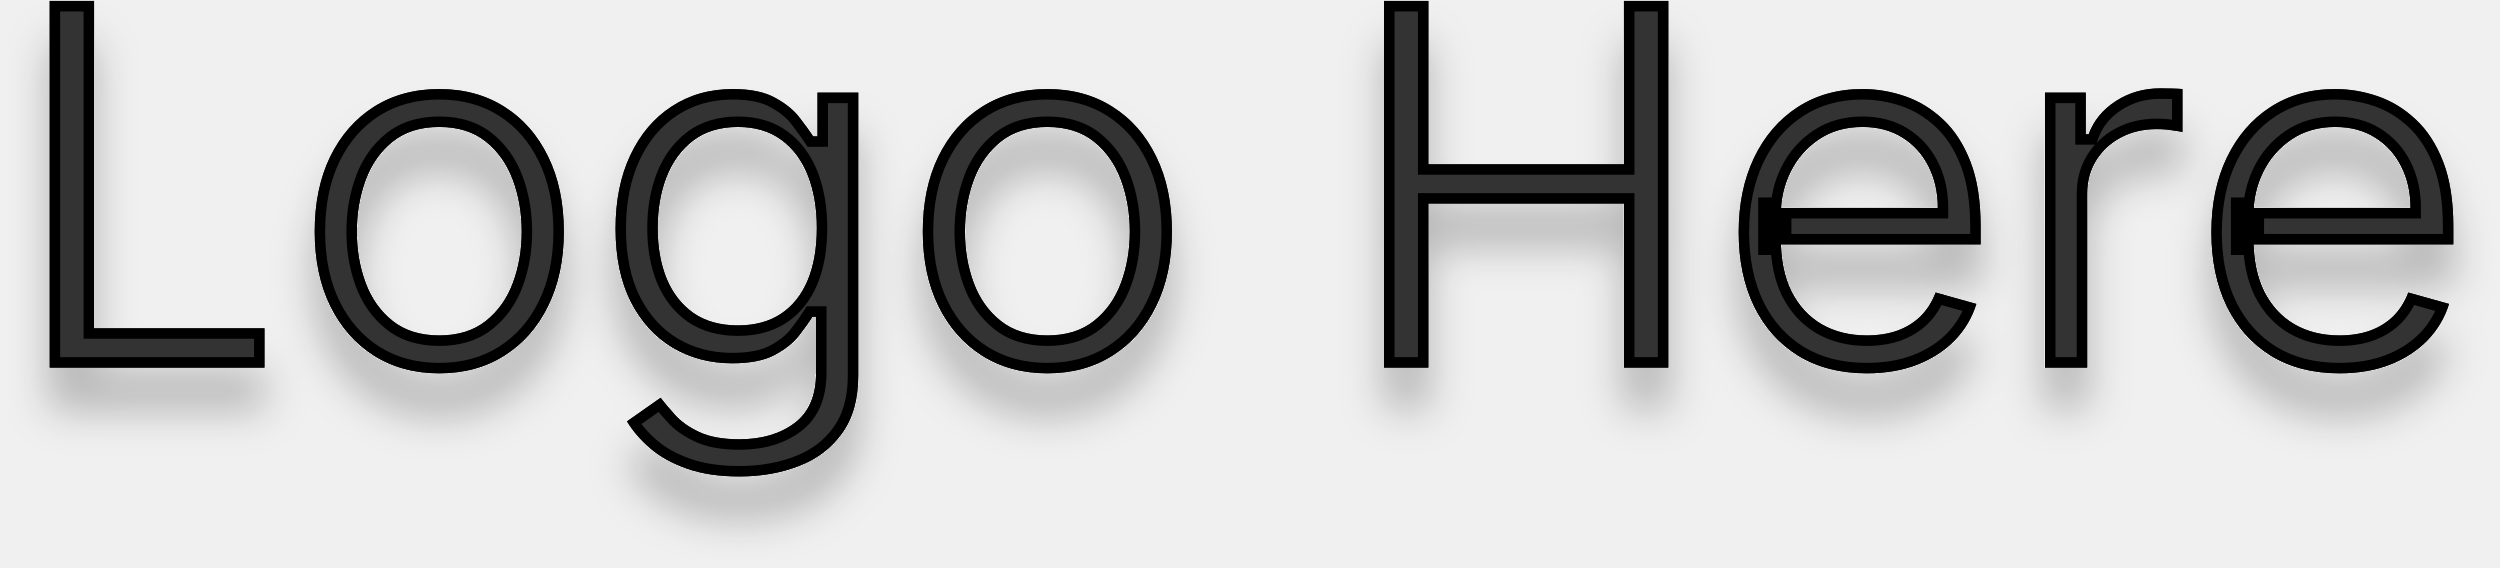
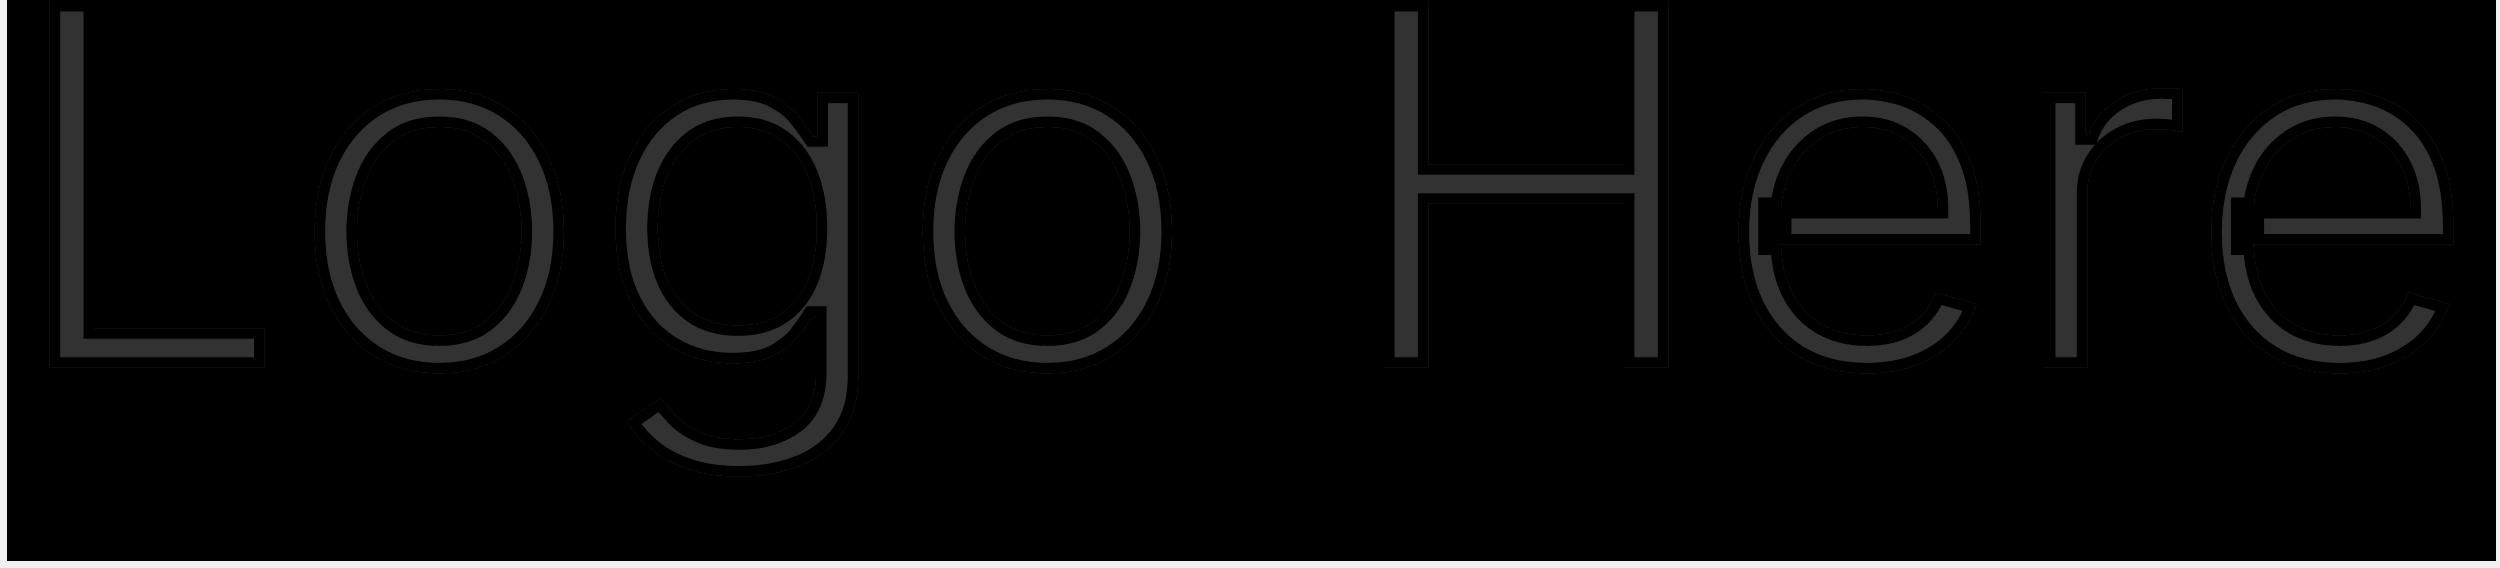
<svg xmlns="http://www.w3.org/2000/svg" width="238" height="54" viewBox="0 0 238 54" fill="none">
  <g filter="url(#filter0_d_2_6)">
    <mask id="path-1-inside-1_2_6" fill="white">
      <path d="M4.727 35V0.091H8.955V31.25H25.182V35H4.727ZM41.818 35.545C39.455 35.545 37.381 34.983 35.597 33.858C33.824 32.733 32.438 31.159 31.438 29.136C30.449 27.114 29.954 24.75 29.954 22.046C29.954 19.318 30.449 16.938 31.438 14.903C32.438 12.869 33.824 11.29 35.597 10.165C37.381 9.04 39.455 8.477 41.818 8.477C44.182 8.477 46.25 9.04 48.023 10.165C49.807 11.29 51.193 12.869 52.182 14.903C53.182 16.938 53.682 19.318 53.682 22.046C53.682 24.75 53.182 27.114 52.182 29.136C51.193 31.159 49.807 32.733 48.023 33.858C46.25 34.983 44.182 35.545 41.818 35.545ZM41.818 31.932C43.614 31.932 45.091 31.472 46.25 30.551C47.409 29.631 48.267 28.421 48.824 26.921C49.381 25.421 49.659 23.796 49.659 22.046C49.659 20.296 49.381 18.665 48.824 17.153C48.267 15.642 47.409 14.421 46.25 13.489C45.091 12.557 43.614 12.091 41.818 12.091C40.023 12.091 38.545 12.557 37.386 13.489C36.227 14.421 35.369 15.642 34.812 17.153C34.256 18.665 33.977 20.296 33.977 22.046C33.977 23.796 34.256 25.421 34.812 26.921C35.369 28.421 36.227 29.631 37.386 30.551C38.545 31.472 40.023 31.932 41.818 31.932ZM70.391 45.364C68.447 45.364 66.777 45.114 65.379 44.614C63.981 44.125 62.817 43.477 61.885 42.67C60.965 41.875 60.231 41.023 59.686 40.114L62.891 37.864C63.254 38.341 63.715 38.886 64.271 39.5C64.828 40.125 65.59 40.665 66.555 41.119C67.533 41.585 68.811 41.818 70.391 41.818C72.504 41.818 74.249 41.307 75.624 40.284C76.999 39.261 77.686 37.659 77.686 35.477V30.159H77.345C77.05 30.636 76.629 31.227 76.084 31.932C75.55 32.625 74.777 33.244 73.766 33.79C72.766 34.324 71.413 34.591 69.709 34.591C67.595 34.591 65.697 34.091 64.016 33.091C62.345 32.091 61.021 30.636 60.044 28.727C59.078 26.818 58.595 24.5 58.595 21.773C58.595 19.091 59.067 16.756 60.01 14.767C60.953 12.767 62.266 11.222 63.947 10.131C65.629 9.028 67.572 8.477 69.777 8.477C71.481 8.477 72.834 8.761 73.834 9.33C74.845 9.886 75.618 10.523 76.152 11.239C76.697 11.943 77.118 12.523 77.413 12.977H77.822V8.818H81.709V35.75C81.709 38 81.197 39.83 80.175 41.239C79.163 42.659 77.8 43.699 76.084 44.358C74.379 45.028 72.481 45.364 70.391 45.364ZM70.254 30.977C71.868 30.977 73.231 30.608 74.345 29.869C75.459 29.131 76.305 28.068 76.885 26.682C77.465 25.296 77.754 23.636 77.754 21.704C77.754 19.818 77.47 18.153 76.902 16.71C76.334 15.267 75.493 14.136 74.379 13.318C73.266 12.5 71.891 12.091 70.254 12.091C68.55 12.091 67.129 12.523 65.993 13.386C64.868 14.25 64.021 15.409 63.453 16.864C62.896 18.318 62.618 19.932 62.618 21.704C62.618 23.523 62.902 25.131 63.47 26.528C64.05 27.915 64.902 29.006 66.027 29.801C67.163 30.585 68.572 30.977 70.254 30.977ZM99.709 35.545C97.345 35.545 95.271 34.983 93.487 33.858C91.715 32.733 90.328 31.159 89.328 29.136C88.34 27.114 87.845 24.75 87.845 22.046C87.845 19.318 88.34 16.938 89.328 14.903C90.328 12.869 91.715 11.29 93.487 10.165C95.271 9.04 97.345 8.477 99.709 8.477C102.072 8.477 104.141 9.04 105.913 10.165C107.697 11.29 109.084 12.869 110.072 14.903C111.072 16.938 111.572 19.318 111.572 22.046C111.572 24.75 111.072 27.114 110.072 29.136C109.084 31.159 107.697 32.733 105.913 33.858C104.141 34.983 102.072 35.545 99.709 35.545ZM99.709 31.932C101.504 31.932 102.982 31.472 104.141 30.551C105.3 29.631 106.158 28.421 106.714 26.921C107.271 25.421 107.55 23.796 107.55 22.046C107.55 20.296 107.271 18.665 106.714 17.153C106.158 15.642 105.3 14.421 104.141 13.489C102.982 12.557 101.504 12.091 99.709 12.091C97.913 12.091 96.436 12.557 95.277 13.489C94.118 14.421 93.26 15.642 92.703 17.153C92.146 18.665 91.868 20.296 91.868 22.046C91.868 23.796 92.146 25.421 92.703 26.921C93.26 28.421 94.118 29.631 95.277 30.551C96.436 31.472 97.913 31.932 99.709 31.932ZM131.759 35V0.091H135.986V15.636H154.599V0.091H158.827V35H154.599V19.386H135.986V35H131.759ZM177.722 35.545C175.199 35.545 173.023 34.989 171.193 33.875C169.375 32.75 167.972 31.182 166.983 29.171C166.006 27.148 165.517 24.796 165.517 22.114C165.517 19.432 166.006 17.068 166.983 15.023C167.972 12.966 169.347 11.364 171.108 10.216C172.881 9.057 174.949 8.477 177.312 8.477C178.676 8.477 180.023 8.705 181.352 9.159C182.682 9.614 183.892 10.352 184.983 11.375C186.074 12.386 186.943 13.727 187.591 15.398C188.239 17.068 188.562 19.125 188.562 21.568V23.273H168.381V19.796H184.472C184.472 18.318 184.176 17 183.585 15.841C183.006 14.682 182.176 13.767 181.097 13.097C180.028 12.426 178.767 12.091 177.312 12.091C175.71 12.091 174.324 12.489 173.153 13.284C171.994 14.068 171.102 15.091 170.477 16.352C169.852 17.614 169.54 18.966 169.54 20.409V22.727C169.54 24.704 169.881 26.381 170.562 27.756C171.256 29.119 172.216 30.159 173.443 30.875C174.67 31.579 176.097 31.932 177.722 31.932C178.778 31.932 179.733 31.784 180.585 31.489C181.449 31.182 182.193 30.727 182.818 30.125C183.443 29.511 183.926 28.75 184.267 27.841L188.153 28.932C187.744 30.25 187.057 31.409 186.091 32.409C185.125 33.398 183.932 34.17 182.511 34.727C181.091 35.273 179.494 35.545 177.722 35.545ZM194.682 35V8.818H198.568V12.773H198.841C199.318 11.477 200.182 10.426 201.432 9.619C202.682 8.812 204.091 8.409 205.659 8.409C205.955 8.409 206.324 8.415 206.767 8.426C207.21 8.438 207.545 8.455 207.773 8.477V12.568C207.636 12.534 207.324 12.483 206.835 12.415C206.358 12.335 205.852 12.296 205.318 12.296C204.045 12.296 202.909 12.562 201.909 13.097C200.92 13.619 200.136 14.347 199.557 15.278C198.989 16.199 198.705 17.25 198.705 18.432V35H194.682ZM222.722 35.545C220.199 35.545 218.023 34.989 216.193 33.875C214.375 32.75 212.972 31.182 211.983 29.171C211.006 27.148 210.517 24.796 210.517 22.114C210.517 19.432 211.006 17.068 211.983 15.023C212.972 12.966 214.347 11.364 216.108 10.216C217.881 9.057 219.949 8.477 222.312 8.477C223.676 8.477 225.023 8.705 226.352 9.159C227.682 9.614 228.892 10.352 229.983 11.375C231.074 12.386 231.943 13.727 232.591 15.398C233.239 17.068 233.562 19.125 233.562 21.568V23.273H213.381V19.796H229.472C229.472 18.318 229.176 17 228.585 15.841C228.006 14.682 227.176 13.767 226.097 13.097C225.028 12.426 223.767 12.091 222.312 12.091C220.71 12.091 219.324 12.489 218.153 13.284C216.994 14.068 216.102 15.091 215.477 16.352C214.852 17.614 214.54 18.966 214.54 20.409V22.727C214.54 24.704 214.881 26.381 215.562 27.756C216.256 29.119 217.216 30.159 218.443 30.875C219.67 31.579 221.097 31.932 222.722 31.932C223.778 31.932 224.733 31.784 225.585 31.489C226.449 31.182 227.193 30.727 227.818 30.125C228.443 29.511 228.926 28.75 229.267 27.841L233.153 28.932C232.744 30.25 232.057 31.409 231.091 32.409C230.125 33.398 228.932 34.17 227.511 34.727C226.091 35.273 224.494 35.545 222.722 35.545Z" />
    </mask>
    <path d="M4.727 35V0.091H8.955V31.25H25.182V35H4.727ZM41.818 35.545C39.455 35.545 37.381 34.983 35.597 33.858C33.824 32.733 32.438 31.159 31.438 29.136C30.449 27.114 29.954 24.75 29.954 22.046C29.954 19.318 30.449 16.938 31.438 14.903C32.438 12.869 33.824 11.29 35.597 10.165C37.381 9.04 39.455 8.477 41.818 8.477C44.182 8.477 46.25 9.04 48.023 10.165C49.807 11.29 51.193 12.869 52.182 14.903C53.182 16.938 53.682 19.318 53.682 22.046C53.682 24.75 53.182 27.114 52.182 29.136C51.193 31.159 49.807 32.733 48.023 33.858C46.25 34.983 44.182 35.545 41.818 35.545ZM41.818 31.932C43.614 31.932 45.091 31.472 46.25 30.551C47.409 29.631 48.267 28.421 48.824 26.921C49.381 25.421 49.659 23.796 49.659 22.046C49.659 20.296 49.381 18.665 48.824 17.153C48.267 15.642 47.409 14.421 46.25 13.489C45.091 12.557 43.614 12.091 41.818 12.091C40.023 12.091 38.545 12.557 37.386 13.489C36.227 14.421 35.369 15.642 34.812 17.153C34.256 18.665 33.977 20.296 33.977 22.046C33.977 23.796 34.256 25.421 34.812 26.921C35.369 28.421 36.227 29.631 37.386 30.551C38.545 31.472 40.023 31.932 41.818 31.932ZM70.391 45.364C68.447 45.364 66.777 45.114 65.379 44.614C63.981 44.125 62.817 43.477 61.885 42.67C60.965 41.875 60.231 41.023 59.686 40.114L62.891 37.864C63.254 38.341 63.715 38.886 64.271 39.5C64.828 40.125 65.59 40.665 66.555 41.119C67.533 41.585 68.811 41.818 70.391 41.818C72.504 41.818 74.249 41.307 75.624 40.284C76.999 39.261 77.686 37.659 77.686 35.477V30.159H77.345C77.05 30.636 76.629 31.227 76.084 31.932C75.55 32.625 74.777 33.244 73.766 33.79C72.766 34.324 71.413 34.591 69.709 34.591C67.595 34.591 65.697 34.091 64.016 33.091C62.345 32.091 61.021 30.636 60.044 28.727C59.078 26.818 58.595 24.5 58.595 21.773C58.595 19.091 59.067 16.756 60.01 14.767C60.953 12.767 62.266 11.222 63.947 10.131C65.629 9.028 67.572 8.477 69.777 8.477C71.481 8.477 72.834 8.761 73.834 9.33C74.845 9.886 75.618 10.523 76.152 11.239C76.697 11.943 77.118 12.523 77.413 12.977H77.822V8.818H81.709V35.75C81.709 38 81.197 39.83 80.175 41.239C79.163 42.659 77.8 43.699 76.084 44.358C74.379 45.028 72.481 45.364 70.391 45.364ZM70.254 30.977C71.868 30.977 73.231 30.608 74.345 29.869C75.459 29.131 76.305 28.068 76.885 26.682C77.465 25.296 77.754 23.636 77.754 21.704C77.754 19.818 77.47 18.153 76.902 16.71C76.334 15.267 75.493 14.136 74.379 13.318C73.266 12.5 71.891 12.091 70.254 12.091C68.55 12.091 67.129 12.523 65.993 13.386C64.868 14.25 64.021 15.409 63.453 16.864C62.896 18.318 62.618 19.932 62.618 21.704C62.618 23.523 62.902 25.131 63.47 26.528C64.05 27.915 64.902 29.006 66.027 29.801C67.163 30.585 68.572 30.977 70.254 30.977ZM99.709 35.545C97.345 35.545 95.271 34.983 93.487 33.858C91.715 32.733 90.328 31.159 89.328 29.136C88.34 27.114 87.845 24.75 87.845 22.046C87.845 19.318 88.34 16.938 89.328 14.903C90.328 12.869 91.715 11.29 93.487 10.165C95.271 9.04 97.345 8.477 99.709 8.477C102.072 8.477 104.141 9.04 105.913 10.165C107.697 11.29 109.084 12.869 110.072 14.903C111.072 16.938 111.572 19.318 111.572 22.046C111.572 24.75 111.072 27.114 110.072 29.136C109.084 31.159 107.697 32.733 105.913 33.858C104.141 34.983 102.072 35.545 99.709 35.545ZM99.709 31.932C101.504 31.932 102.982 31.472 104.141 30.551C105.3 29.631 106.158 28.421 106.714 26.921C107.271 25.421 107.55 23.796 107.55 22.046C107.55 20.296 107.271 18.665 106.714 17.153C106.158 15.642 105.3 14.421 104.141 13.489C102.982 12.557 101.504 12.091 99.709 12.091C97.913 12.091 96.436 12.557 95.277 13.489C94.118 14.421 93.26 15.642 92.703 17.153C92.146 18.665 91.868 20.296 91.868 22.046C91.868 23.796 92.146 25.421 92.703 26.921C93.26 28.421 94.118 29.631 95.277 30.551C96.436 31.472 97.913 31.932 99.709 31.932ZM131.759 35V0.091H135.986V15.636H154.599V0.091H158.827V35H154.599V19.386H135.986V35H131.759ZM177.722 35.545C175.199 35.545 173.023 34.989 171.193 33.875C169.375 32.75 167.972 31.182 166.983 29.171C166.006 27.148 165.517 24.796 165.517 22.114C165.517 19.432 166.006 17.068 166.983 15.023C167.972 12.966 169.347 11.364 171.108 10.216C172.881 9.057 174.949 8.477 177.312 8.477C178.676 8.477 180.023 8.705 181.352 9.159C182.682 9.614 183.892 10.352 184.983 11.375C186.074 12.386 186.943 13.727 187.591 15.398C188.239 17.068 188.562 19.125 188.562 21.568V23.273H168.381V19.796H184.472C184.472 18.318 184.176 17 183.585 15.841C183.006 14.682 182.176 13.767 181.097 13.097C180.028 12.426 178.767 12.091 177.312 12.091C175.71 12.091 174.324 12.489 173.153 13.284C171.994 14.068 171.102 15.091 170.477 16.352C169.852 17.614 169.54 18.966 169.54 20.409V22.727C169.54 24.704 169.881 26.381 170.562 27.756C171.256 29.119 172.216 30.159 173.443 30.875C174.67 31.579 176.097 31.932 177.722 31.932C178.778 31.932 179.733 31.784 180.585 31.489C181.449 31.182 182.193 30.727 182.818 30.125C183.443 29.511 183.926 28.75 184.267 27.841L188.153 28.932C187.744 30.25 187.057 31.409 186.091 32.409C185.125 33.398 183.932 34.17 182.511 34.727C181.091 35.273 179.494 35.545 177.722 35.545ZM194.682 35V8.818H198.568V12.773H198.841C199.318 11.477 200.182 10.426 201.432 9.619C202.682 8.812 204.091 8.409 205.659 8.409C205.955 8.409 206.324 8.415 206.767 8.426C207.21 8.438 207.545 8.455 207.773 8.477V12.568C207.636 12.534 207.324 12.483 206.835 12.415C206.358 12.335 205.852 12.296 205.318 12.296C204.045 12.296 202.909 12.562 201.909 13.097C200.92 13.619 200.136 14.347 199.557 15.278C198.989 16.199 198.705 17.25 198.705 18.432V35H194.682ZM222.722 35.545C220.199 35.545 218.023 34.989 216.193 33.875C214.375 32.75 212.972 31.182 211.983 29.171C211.006 27.148 210.517 24.796 210.517 22.114C210.517 19.432 211.006 17.068 211.983 15.023C212.972 12.966 214.347 11.364 216.108 10.216C217.881 9.057 219.949 8.477 222.312 8.477C223.676 8.477 225.023 8.705 226.352 9.159C227.682 9.614 228.892 10.352 229.983 11.375C231.074 12.386 231.943 13.727 232.591 15.398C233.239 17.068 233.562 19.125 233.562 21.568V23.273H213.381V19.796H229.472C229.472 18.318 229.176 17 228.585 15.841C228.006 14.682 227.176 13.767 226.097 13.097C225.028 12.426 223.767 12.091 222.312 12.091C220.71 12.091 219.324 12.489 218.153 13.284C216.994 14.068 216.102 15.091 215.477 16.352C214.852 17.614 214.54 18.966 214.54 20.409V22.727C214.54 24.704 214.881 26.381 215.562 27.756C216.256 29.119 217.216 30.159 218.443 30.875C219.67 31.579 221.097 31.932 222.722 31.932C223.778 31.932 224.733 31.784 225.585 31.489C226.449 31.182 227.193 30.727 227.818 30.125C228.443 29.511 228.926 28.75 229.267 27.841L233.153 28.932C232.744 30.25 232.057 31.409 231.091 32.409C230.125 33.398 228.932 34.17 227.511 34.727C226.091 35.273 224.494 35.545 222.722 35.545Z" fill="#333333" />
    <path d="M4.727 35H3.727V36H4.727V35ZM4.727 0.091V-0.909H3.727V0.091H4.727ZM8.955 0.091H9.955V-0.909H8.955V0.091ZM8.955 31.25H7.955V32.25H8.955V31.25ZM25.182 31.25H26.182V30.25H25.182V31.25ZM25.182 35V36H26.182V35H25.182ZM5.727 35V0.091H3.727V35H5.727ZM4.727 1.091H8.955V-0.909H4.727V1.091ZM7.955 0.091V31.25H9.955V0.091H7.955ZM8.955 32.25H25.182V30.25H8.955V32.25ZM24.182 31.25V35H26.182V31.25H24.182ZM25.182 34H4.727V36H25.182V34ZM35.597 33.858L35.061 34.702L35.063 34.704L35.597 33.858ZM31.438 29.136L30.539 29.576L30.541 29.579L31.438 29.136ZM31.438 14.903L30.54 14.462L30.538 14.466L31.438 14.903ZM35.597 10.165L35.063 9.319L35.061 9.32L35.597 10.165ZM48.023 10.165L47.487 11.009L47.489 11.011L48.023 10.165ZM52.182 14.903L51.282 15.341L51.284 15.345L52.182 14.903ZM52.182 29.136L51.285 28.693L51.283 28.697L52.182 29.136ZM48.023 33.858L47.489 33.012L47.487 33.014L48.023 33.858ZM46.25 30.551L45.628 29.768L45.628 29.768L46.25 30.551ZM48.824 26.921L49.761 27.268L49.761 27.268L48.824 26.921ZM48.824 17.153L49.762 16.808L49.762 16.808L48.824 17.153ZM46.25 13.489L46.877 12.709L46.877 12.709L46.25 13.489ZM37.386 13.489L36.76 12.709L36.76 12.709L37.386 13.489ZM34.812 17.153L33.874 16.808L33.874 16.808L34.812 17.153ZM34.812 26.921L33.875 27.268L33.875 27.268L34.812 26.921ZM37.386 30.551L38.008 29.768L38.008 29.768L37.386 30.551ZM41.818 34.545C39.62 34.545 37.736 34.025 36.13 33.012L35.063 34.704C37.026 35.941 39.289 36.545 41.818 36.545V34.545ZM36.132 33.014C34.526 31.994 33.259 30.564 32.334 28.693L30.541 29.579C31.616 31.754 33.122 33.472 35.061 34.702L36.132 33.014ZM32.336 28.697C31.426 26.836 30.954 24.628 30.954 22.046H28.954C28.954 24.872 29.471 27.391 30.539 29.576L32.336 28.697ZM30.954 22.046C30.954 19.439 31.427 17.213 32.337 15.341L30.538 14.466C29.471 16.662 28.954 19.198 28.954 22.046H30.954ZM32.335 15.345C33.261 13.462 34.527 12.028 36.132 11.009L35.061 9.32C33.12 10.552 31.614 12.277 30.54 14.462L32.335 15.345ZM36.13 11.011C37.736 9.998 39.62 9.477 41.818 9.477V7.477C39.289 7.477 37.026 8.081 35.063 9.319L36.13 11.011ZM41.818 9.477C44.017 9.477 45.894 9.998 47.487 11.009L48.559 9.32C46.606 8.081 44.347 7.477 41.818 7.477V9.477ZM47.489 11.011C49.104 12.029 50.369 13.461 51.282 15.341L53.081 14.466C52.017 12.277 50.509 10.551 48.556 9.319L47.489 11.011ZM51.284 15.345C52.205 17.216 52.682 19.44 52.682 22.046H54.682C54.682 19.196 54.159 16.659 53.079 14.462L51.284 15.345ZM52.682 22.046C52.682 24.627 52.205 26.833 51.285 28.693L53.078 29.579C54.159 27.394 54.682 24.873 54.682 22.046H52.682ZM51.283 28.697C50.371 30.565 49.106 31.993 47.489 33.012L48.556 34.704C50.508 33.473 52.016 31.753 53.08 29.576L51.283 28.697ZM47.487 33.014C45.894 34.025 44.017 34.545 41.818 34.545V36.545C44.347 36.545 46.606 35.941 48.559 34.702L47.487 33.014ZM41.818 32.932C43.79 32.932 45.501 32.423 46.872 31.334L45.628 29.768C44.681 30.52 43.438 30.932 41.818 30.932V32.932ZM46.872 31.334C48.185 30.291 49.146 28.925 49.761 27.268L47.886 26.572C47.388 27.916 46.633 28.97 45.628 29.768L46.872 31.334ZM49.761 27.268C50.363 25.647 50.659 23.903 50.659 22.046H48.659C48.659 23.688 48.398 25.194 47.886 26.572L49.761 27.268ZM50.659 22.046C50.659 20.188 50.363 18.439 49.762 16.808L47.886 17.499C48.398 18.891 48.659 20.403 48.659 22.046H50.659ZM49.762 16.808C49.148 15.141 48.189 13.764 46.877 12.709L45.623 14.268C46.63 15.077 47.386 16.143 47.886 17.499L49.762 16.808ZM46.877 12.709C45.505 11.607 43.793 11.091 41.818 11.091V13.091C43.435 13.091 44.677 13.507 45.623 14.268L46.877 12.709ZM41.818 11.091C39.844 11.091 38.131 11.607 36.76 12.709L38.013 14.268C38.96 13.507 40.202 13.091 41.818 13.091V11.091ZM36.76 12.709C35.448 13.764 34.488 15.141 33.874 16.808L35.751 17.499C36.25 16.143 37.007 15.077 38.013 14.268L36.76 12.709ZM33.874 16.808C33.273 18.439 32.977 20.188 32.977 22.046H34.977C34.977 20.403 35.238 18.891 35.751 17.499L33.874 16.808ZM32.977 22.046C32.977 23.903 33.273 25.647 33.875 27.268L35.75 26.572C35.238 25.194 34.977 23.688 34.977 22.046H32.977ZM33.875 27.268C34.49 28.925 35.451 30.291 36.764 31.334L38.008 29.768C37.004 28.97 36.249 27.916 35.75 26.572L33.875 27.268ZM36.764 31.334C38.136 32.423 39.847 32.932 41.818 32.932V30.932C40.199 30.932 38.955 30.52 38.008 29.768L36.764 31.334ZM65.379 44.614L65.716 43.672L65.709 43.67L65.379 44.614ZM61.885 42.67L62.539 41.914L62.539 41.914L61.885 42.67ZM59.686 40.114L59.111 39.295L58.35 39.83L58.829 40.628L59.686 40.114ZM62.891 37.864L63.686 37.258L63.103 36.492L62.316 37.045L62.891 37.864ZM64.271 39.5L65.018 38.835L65.012 38.828L64.271 39.5ZM66.555 41.119L66.986 40.217L66.981 40.215L66.555 41.119ZM75.624 40.284L76.22 41.087L76.22 41.087L75.624 40.284ZM77.686 30.159H78.686V29.159H77.686V30.159ZM77.345 30.159V29.159H76.788L76.495 29.633L77.345 30.159ZM76.084 31.932L75.293 31.32L75.292 31.322L76.084 31.932ZM73.766 33.79L74.237 34.672L74.24 34.67L73.766 33.79ZM64.016 33.091L63.502 33.949L63.505 33.95L64.016 33.091ZM60.044 28.727L59.152 29.179L59.154 29.183L60.044 28.727ZM60.01 14.767L60.913 15.196L60.914 15.194L60.01 14.767ZM63.947 10.131L64.492 10.97L64.496 10.967L63.947 10.131ZM73.834 9.33L73.34 10.199L73.352 10.206L73.834 9.33ZM76.152 11.239L75.35 11.837L75.356 11.844L75.361 11.851L76.152 11.239ZM77.413 12.977L76.575 13.522L76.871 13.977H77.413V12.977ZM77.822 12.977V13.977H78.822V12.977H77.822ZM77.822 8.818V7.818H76.822V8.818H77.822ZM81.709 8.818H82.709V7.818H81.709V8.818ZM80.175 41.239L79.365 40.651L79.36 40.659L80.175 41.239ZM76.084 44.358L75.725 43.424L75.718 43.427L76.084 44.358ZM74.345 29.869L73.792 29.036L73.792 29.036L74.345 29.869ZM76.885 26.682L77.808 27.067L77.808 27.067L76.885 26.682ZM76.902 16.71L77.832 16.344L77.832 16.344L76.902 16.71ZM74.379 13.318L73.787 14.124L73.787 14.124L74.379 13.318ZM65.993 13.386L65.388 12.59L65.384 12.593L65.993 13.386ZM63.453 16.864L62.522 16.5L62.519 16.506L63.453 16.864ZM63.47 26.528L62.544 26.905L62.547 26.914L63.47 26.528ZM66.027 29.801L65.45 30.618L65.459 30.624L66.027 29.801ZM70.391 44.364C68.529 44.364 66.978 44.123 65.716 43.672L65.042 45.555C66.576 46.104 68.366 46.364 70.391 46.364V44.364ZM65.709 43.67C64.407 43.215 63.359 42.624 62.539 41.914L61.23 43.426C62.275 44.331 63.556 45.035 65.049 45.558L65.709 43.67ZM62.539 41.914C61.687 41.178 61.027 40.405 60.544 39.599L58.829 40.628C59.436 41.641 60.242 42.572 61.231 43.427L62.539 41.914ZM60.261 40.932L63.465 38.682L62.316 37.045L59.111 39.295L60.261 40.932ZM62.095 38.47C62.481 38.976 62.961 39.544 63.531 40.172L65.012 38.828C64.468 38.228 64.027 37.705 63.686 37.258L62.095 38.47ZM63.525 40.165C64.192 40.914 65.074 41.527 66.13 42.024L66.981 40.215C66.105 39.802 65.464 39.336 65.018 38.835L63.525 40.165ZM66.125 42.022C67.284 42.575 68.725 42.818 70.391 42.818V40.818C68.897 40.818 67.781 40.596 66.986 40.217L66.125 42.022ZM70.391 42.818C72.668 42.818 74.636 42.265 76.22 41.087L75.027 39.482C73.861 40.349 72.34 40.818 70.391 40.818V42.818ZM76.22 41.087C77.917 39.825 78.686 37.88 78.686 35.477H76.686C76.686 37.438 76.08 38.698 75.027 39.482L76.22 41.087ZM78.686 35.477V30.159H76.686V35.477H78.686ZM77.686 29.159H77.345V31.159H77.686V29.159ZM76.495 29.633C76.225 30.068 75.828 30.629 75.293 31.32L76.874 32.544C77.43 31.826 77.874 31.204 78.195 30.685L76.495 29.633ZM75.292 31.322C74.866 31.874 74.216 32.411 73.291 32.91L74.24 34.67C75.338 34.078 76.234 33.376 76.876 32.542L75.292 31.322ZM73.294 32.908C72.494 33.335 71.325 33.591 69.709 33.591V35.591C71.502 35.591 73.037 35.313 74.237 34.672L73.294 32.908ZM69.709 33.591C67.76 33.591 66.041 33.132 64.527 32.231L63.505 33.95C65.353 35.05 67.43 35.591 69.709 35.591V33.591ZM64.529 32.233C63.036 31.339 61.835 30.032 60.934 28.272L59.154 29.183C60.208 31.241 61.655 32.843 63.502 33.949L64.529 32.233ZM60.936 28.276C60.058 26.54 59.595 24.385 59.595 21.773H57.595C57.595 24.615 58.098 27.097 59.152 29.179L60.936 28.276ZM59.595 21.773C59.595 19.207 60.046 17.024 60.913 15.196L59.106 14.338C58.087 16.487 57.595 18.974 57.595 21.773H59.595ZM60.914 15.194C61.787 13.344 62.982 11.949 64.492 10.97L63.403 9.292C61.55 10.494 60.12 12.19 59.105 14.341L60.914 15.194ZM64.496 10.967C65.999 9.982 67.748 9.477 69.777 9.477V7.477C67.397 7.477 65.26 8.075 63.399 9.294L64.496 10.967ZM69.777 9.477C71.386 9.477 72.546 9.748 73.34 10.199L74.328 8.46C73.122 7.775 71.577 7.477 69.777 7.477V9.477ZM73.352 10.206C74.273 10.713 74.923 11.263 75.35 11.837L76.954 10.641C76.313 9.782 75.417 9.06 74.316 8.454L73.352 10.206ZM75.361 11.851C75.899 12.546 76.301 13.101 76.575 13.522L78.252 12.432C77.935 11.945 77.496 11.341 76.943 10.627L75.361 11.851ZM77.413 13.977H77.822V11.977H77.413V13.977ZM78.822 12.977V8.818H76.822V12.977H78.822ZM77.822 9.818H81.709V7.818H77.822V9.818ZM80.709 8.818V35.75H82.709V8.818H80.709ZM80.709 35.75C80.709 37.851 80.232 39.457 79.365 40.651L80.984 41.826C82.163 40.202 82.709 38.149 82.709 35.75H80.709ZM79.36 40.659C78.469 41.91 77.268 42.832 75.725 43.424L76.442 45.291C78.331 44.566 79.858 43.408 80.989 41.819L79.36 40.659ZM75.718 43.427C74.145 44.046 72.374 44.364 70.391 44.364V46.364C72.589 46.364 74.613 46.011 76.45 45.289L75.718 43.427ZM70.254 31.977C72.023 31.977 73.589 31.571 74.898 30.703L73.792 29.036C72.874 29.645 71.713 29.977 70.254 29.977V31.977ZM74.898 30.703C76.196 29.841 77.162 28.613 77.808 27.067L75.962 26.296C75.449 27.523 74.721 28.42 73.792 29.036L74.898 30.703ZM77.808 27.067C78.451 25.529 78.754 23.733 78.754 21.704H76.754C76.754 23.54 76.478 25.061 75.962 26.296L77.808 27.067ZM78.754 21.704C78.754 19.719 78.455 17.926 77.832 16.344L75.972 17.077C76.485 18.381 76.754 19.917 76.754 21.704H78.754ZM77.832 16.344C77.204 14.747 76.255 13.455 74.971 12.512L73.787 14.124C74.731 14.817 75.464 15.787 75.972 17.077L77.832 16.344ZM74.971 12.512C73.656 11.546 72.063 11.091 70.254 11.091V13.091C71.718 13.091 72.875 13.454 73.787 14.124L74.971 12.512ZM70.254 11.091C68.375 11.091 66.73 11.57 65.388 12.59L66.598 14.182C67.528 13.475 68.725 13.091 70.254 13.091V11.091ZM65.384 12.593C64.1 13.579 63.149 14.893 62.522 16.5L64.385 17.227C64.893 15.925 65.636 14.921 66.602 14.18L65.384 12.593ZM62.519 16.506C61.913 18.089 61.618 19.826 61.618 21.704H63.618C63.618 20.037 63.88 18.547 64.387 17.221L62.519 16.506ZM61.618 21.704C61.618 23.626 61.918 25.366 62.544 26.905L64.397 26.152C63.886 24.895 63.618 23.419 63.618 21.704H61.618ZM62.547 26.914C63.193 28.457 64.158 29.704 65.45 30.618L66.604 28.985C65.646 28.307 64.907 27.372 64.393 26.143L62.547 26.914ZM65.459 30.624C66.796 31.547 68.414 31.977 70.254 31.977V29.977C68.73 29.977 67.531 29.624 66.595 28.978L65.459 30.624ZM93.487 33.858L92.951 34.702L92.954 34.704L93.487 33.858ZM89.328 29.136L88.43 29.576L88.432 29.579L89.328 29.136ZM89.328 14.903L88.431 14.462L88.429 14.466L89.328 14.903ZM93.487 10.165L92.954 9.319L92.951 9.32L93.487 10.165ZM105.913 10.165L105.378 11.009L105.38 11.011L105.913 10.165ZM110.072 14.903L109.173 15.341L109.175 15.345L110.072 14.903ZM110.072 29.136L109.176 28.693L109.174 28.697L110.072 29.136ZM105.913 33.858L105.38 33.012L105.378 33.014L105.913 33.858ZM104.141 30.551L103.519 29.768L103.519 29.768L104.141 30.551ZM106.714 26.921L107.652 27.268L107.652 27.268L106.714 26.921ZM106.714 17.153L107.653 16.808L107.653 16.808L106.714 17.153ZM104.141 13.489L104.767 12.709L104.767 12.709L104.141 13.489ZM95.277 13.489L94.65 12.709L94.65 12.709L95.277 13.489ZM92.703 17.153L91.765 16.808L91.765 16.808L92.703 17.153ZM92.703 26.921L91.766 27.268L91.766 27.268L92.703 26.921ZM95.277 30.551L95.899 29.768L95.899 29.768L95.277 30.551ZM99.709 34.545C97.51 34.545 95.626 34.025 94.021 33.012L92.954 34.704C94.916 35.941 97.18 36.545 99.709 36.545V34.545ZM94.023 33.014C92.417 31.994 91.15 30.564 90.225 28.693L88.432 29.579C89.507 31.754 91.012 33.472 92.951 34.702L94.023 33.014ZM90.227 28.697C89.317 26.836 88.845 24.628 88.845 22.046H86.845C86.845 24.872 87.362 27.391 88.43 29.576L90.227 28.697ZM88.845 22.046C88.845 19.439 89.317 17.213 90.228 15.341L88.429 14.466C87.362 16.662 86.845 19.198 86.845 22.046H88.845ZM90.225 15.345C91.151 13.462 92.418 12.028 94.023 11.009L92.951 9.32C91.011 10.552 89.505 12.277 88.431 14.462L90.225 15.345ZM94.021 11.011C95.626 9.998 97.51 9.477 99.709 9.477V7.477C97.18 7.477 94.916 8.081 92.954 9.319L94.021 11.011ZM99.709 9.477C101.907 9.477 103.785 9.998 105.378 11.009L106.449 9.32C104.497 8.081 102.238 7.477 99.709 7.477V9.477ZM105.38 11.011C106.995 12.029 108.26 13.461 109.173 15.341L110.972 14.466C109.908 12.277 108.4 10.551 106.447 9.319L105.38 11.011ZM109.175 15.345C110.095 17.216 110.572 19.44 110.572 22.046H112.572C112.572 19.196 112.05 16.659 110.97 14.462L109.175 15.345ZM110.572 22.046C110.572 24.627 110.096 26.833 109.176 28.693L110.969 29.579C112.049 27.394 112.572 24.873 112.572 22.046H110.572ZM109.174 28.697C108.261 30.565 106.996 31.993 105.38 33.012L106.447 34.704C108.399 33.473 109.906 31.753 110.971 29.576L109.174 28.697ZM105.378 33.014C103.785 34.025 101.907 34.545 99.709 34.545V36.545C102.238 36.545 104.497 35.941 106.449 34.702L105.378 33.014ZM99.709 32.932C101.68 32.932 103.391 32.423 104.763 31.334L103.519 29.768C102.572 30.52 101.328 30.932 99.709 30.932V32.932ZM104.763 31.334C106.076 30.291 107.037 28.925 107.652 27.268L105.777 26.572C105.278 27.916 104.523 28.97 103.519 29.768L104.763 31.334ZM107.652 27.268C108.254 25.647 108.55 23.903 108.55 22.046H106.55C106.55 23.688 106.289 25.194 105.777 26.572L107.652 27.268ZM108.55 22.046C108.55 20.188 108.254 18.439 107.653 16.808L105.776 17.499C106.289 18.891 106.55 20.403 106.55 22.046H108.55ZM107.653 16.808C107.039 15.141 106.079 13.764 104.767 12.709L103.514 14.268C104.52 15.077 105.277 16.143 105.776 17.499L107.653 16.808ZM104.767 12.709C103.396 11.607 101.683 11.091 99.709 11.091V13.091C101.325 13.091 102.567 13.507 103.514 14.268L104.767 12.709ZM99.709 11.091C97.734 11.091 96.022 11.607 94.65 12.709L95.903 14.268C96.85 13.507 98.092 13.091 99.709 13.091V11.091ZM94.65 12.709C93.338 13.764 92.379 15.141 91.765 16.808L93.641 17.499C94.141 16.143 94.897 15.077 95.903 14.268L94.65 12.709ZM91.765 16.808C91.164 18.439 90.868 20.188 90.868 22.046H92.868C92.868 20.403 93.129 18.891 93.641 17.499L91.765 16.808ZM90.868 22.046C90.868 23.903 91.164 25.647 91.766 27.268L93.641 26.572C93.129 25.194 92.868 23.688 92.868 22.046H90.868ZM91.766 27.268C92.381 28.925 93.341 30.291 94.655 31.334L95.899 29.768C94.894 28.97 94.139 27.916 93.641 26.572L91.766 27.268ZM94.655 31.334C96.026 32.423 97.737 32.932 99.709 32.932V30.932C98.09 30.932 96.846 30.52 95.899 29.768L94.655 31.334ZM131.759 35H130.759V36H131.759V35ZM131.759 0.091V-0.909H130.759V0.091H131.759ZM135.986 0.091H136.986V-0.909H135.986V0.091ZM135.986 15.636H134.986V16.636H135.986V15.636ZM154.599 15.636V16.636H155.599V15.636H154.599ZM154.599 0.091V-0.909H153.599V0.091H154.599ZM158.827 0.091H159.827V-0.909H158.827V0.091ZM158.827 35V36H159.827V35H158.827ZM154.599 35H153.599V36H154.599V35ZM154.599 19.386H155.599V18.386H154.599V19.386ZM135.986 19.386V18.386H134.986V19.386H135.986ZM135.986 35V36H136.986V35H135.986ZM132.759 35V0.091H130.759V35H132.759ZM131.759 1.091H135.986V-0.909H131.759V1.091ZM134.986 0.091V15.636H136.986V0.091H134.986ZM135.986 16.636H154.599V14.636H135.986V16.636ZM155.599 15.636V0.091H153.599V15.636H155.599ZM154.599 1.091H158.827V-0.909H154.599V1.091ZM157.827 0.091V35H159.827V0.091H157.827ZM158.827 34H154.599V36H158.827V34ZM155.599 35V19.386H153.599V35H155.599ZM154.599 18.386H135.986V20.386H154.599V18.386ZM134.986 19.386V35H136.986V19.386H134.986ZM135.986 34H131.759V36H135.986V34ZM171.193 33.875L170.667 34.725L170.673 34.729L171.193 33.875ZM166.983 29.171L166.083 29.605L166.086 29.612L166.983 29.171ZM166.983 15.023L166.082 14.589L166.081 14.592L166.983 15.023ZM171.108 10.216L171.654 11.054L171.655 11.053L171.108 10.216ZM181.352 9.159L181.676 8.213L181.676 8.213L181.352 9.159ZM184.983 11.375L184.299 12.104L184.303 12.108L184.983 11.375ZM187.591 15.398L188.523 15.036L188.523 15.036L187.591 15.398ZM188.562 23.273V24.273H189.562V23.273H188.562ZM168.381 23.273H167.381V24.273H168.381V23.273ZM168.381 19.796V18.796H167.381V19.796H168.381ZM184.472 19.796V20.796H185.472V19.796H184.472ZM183.585 15.841L182.691 16.288L182.694 16.295L183.585 15.841ZM181.097 13.097L180.565 13.944L180.569 13.946L181.097 13.097ZM173.153 13.284L173.714 14.112L173.716 14.111L173.153 13.284ZM170.477 16.352L169.581 15.908L169.581 15.908L170.477 16.352ZM170.562 27.756L169.667 28.2L169.671 28.209L170.562 27.756ZM173.443 30.875L172.939 31.739L172.945 31.742L173.443 30.875ZM180.585 31.489L180.913 32.434L180.92 32.431L180.585 31.489ZM182.818 30.125L183.512 30.845L183.519 30.839L182.818 30.125ZM184.267 27.841L184.537 26.878L183.653 26.63L183.331 27.49L184.267 27.841ZM188.153 28.932L189.108 29.228L189.413 28.247L188.424 27.969L188.153 28.932ZM186.091 32.409L186.806 33.108L186.81 33.104L186.091 32.409ZM182.511 34.727L182.87 35.661L182.876 35.658L182.511 34.727ZM177.722 34.545C175.349 34.545 173.36 34.023 171.713 33.021L170.673 34.729C172.685 35.954 175.048 36.545 177.722 36.545V34.545ZM171.719 33.025C170.069 32.003 168.79 30.581 167.88 28.729L166.086 29.612C167.153 31.783 168.681 33.497 170.667 34.725L171.719 33.025ZM167.883 28.735C166.983 26.872 166.517 24.674 166.517 22.114H164.517C164.517 24.917 165.028 27.423 166.083 29.605L167.883 28.735ZM166.517 22.114C166.517 19.554 166.983 17.342 167.885 15.454L166.081 14.592C165.028 16.794 164.517 19.31 164.517 22.114H166.517ZM167.884 15.456C168.801 13.549 170.059 12.093 171.654 11.054L170.562 9.378C168.634 10.634 167.143 12.383 166.082 14.589L167.884 15.456ZM171.655 11.053C173.247 10.012 175.12 9.477 177.312 9.477V7.477C174.778 7.477 172.515 8.101 170.561 9.379L171.655 11.053ZM177.312 9.477C178.563 9.477 179.8 9.685 181.029 10.105L181.676 8.213C180.245 7.724 178.79 7.477 177.312 7.477V9.477ZM181.029 10.105C182.216 10.511 183.305 11.172 184.299 12.104L185.667 10.646C184.479 9.532 183.148 8.716 181.676 8.213L181.029 10.105ZM184.303 12.108C185.262 12.998 186.055 14.202 186.659 15.759L188.523 15.036C187.832 13.253 186.885 11.775 185.663 10.642L184.303 12.108ZM186.659 15.759C187.249 17.281 187.562 19.207 187.562 21.568H189.562C189.562 19.043 189.229 16.855 188.523 15.036L186.659 15.759ZM187.562 21.568V23.273H189.562V21.568H187.562ZM188.562 22.273H168.381V24.273H188.562V22.273ZM169.381 23.273V19.796H167.381V23.273H169.381ZM168.381 20.796H184.472V18.796H168.381V20.796ZM185.472 19.796C185.472 18.182 185.148 16.704 184.476 15.387L182.694 16.295C183.204 17.296 183.472 18.454 183.472 19.796H185.472ZM184.48 15.394C183.819 14.073 182.864 13.017 181.624 12.247L180.569 13.946C181.488 14.517 182.192 15.291 182.691 16.288L184.48 15.394ZM181.628 12.25C180.378 11.465 178.926 11.091 177.312 11.091V13.091C178.608 13.091 179.679 13.388 180.565 13.944L181.628 12.25ZM177.312 11.091C175.537 11.091 173.949 11.534 172.591 12.457L173.716 14.111C174.699 13.443 175.883 13.091 177.312 13.091V11.091ZM172.593 12.456C171.29 13.337 170.283 14.493 169.581 15.908L171.373 16.796C171.922 15.689 172.699 14.799 173.714 14.112L172.593 12.456ZM169.581 15.908C168.886 17.311 168.54 18.816 168.54 20.409H170.54C170.54 19.116 170.818 17.916 171.373 16.796L169.581 15.908ZM168.54 20.409V22.727H170.54V20.409H168.54ZM168.54 22.727C168.54 24.816 168.899 26.653 169.667 28.2L171.458 27.311C170.862 26.108 170.54 24.593 170.54 22.727H168.54ZM169.671 28.209C170.444 29.73 171.533 30.919 172.939 31.739L173.947 30.011C172.899 29.4 172.067 28.509 171.454 27.302L169.671 28.209ZM172.945 31.742C174.345 32.546 175.948 32.932 177.722 32.932V30.932C176.245 30.932 174.996 30.613 173.941 30.008L172.945 31.742ZM177.722 32.932C178.871 32.932 179.939 32.771 180.913 32.434L180.258 30.544C179.527 30.797 178.686 30.932 177.722 30.932V32.932ZM180.92 32.431C181.91 32.079 182.779 31.552 183.512 30.845L182.124 29.405C181.608 29.903 180.988 30.285 180.25 30.546L180.92 32.431ZM183.519 30.839C184.259 30.112 184.817 29.223 185.203 28.192L183.331 27.49C183.035 28.277 182.628 28.911 182.118 29.411L183.519 30.839ZM183.997 28.804L187.883 29.895L188.424 27.969L184.537 26.878L183.997 28.804ZM187.198 28.635C186.836 29.803 186.23 30.826 185.372 31.714L186.81 33.104C187.884 31.992 188.653 30.697 189.108 29.228L187.198 28.635ZM185.376 31.71C184.519 32.587 183.449 33.286 182.146 33.796L182.876 35.658C184.415 35.055 185.731 34.208 186.806 33.108L185.376 31.71ZM182.153 33.794C180.864 34.289 179.392 34.545 177.722 34.545V36.545C179.597 36.545 181.318 36.257 182.87 35.661L182.153 33.794ZM194.682 35H193.682V36H194.682V35ZM194.682 8.818V7.818H193.682V8.818H194.682ZM198.568 8.818H199.568V7.818H198.568V8.818ZM198.568 12.773H197.568V13.773H198.568V12.773ZM198.841 12.773V13.773H199.538L199.779 13.118L198.841 12.773ZM201.432 9.619L200.89 8.779L200.89 8.779L201.432 9.619ZM207.773 8.477H208.773V7.572L207.872 7.482L207.773 8.477ZM207.773 12.568L207.53 13.538L208.773 13.849V12.568H207.773ZM206.835 12.415L206.671 13.401L206.684 13.403L206.697 13.405L206.835 12.415ZM201.909 13.097L202.377 13.981L202.38 13.979L201.909 13.097ZM199.557 15.278L198.708 14.75L198.706 14.753L199.557 15.278ZM198.705 35V36H199.705V35H198.705ZM195.682 35V8.818H193.682V35H195.682ZM194.682 9.818H198.568V7.818H194.682V9.818ZM197.568 8.818V12.773H199.568V8.818H197.568ZM198.568 13.773H198.841V11.773H198.568V13.773ZM199.779 13.118C200.176 12.043 200.891 11.159 201.974 10.46L200.89 8.779C199.472 9.694 198.461 10.912 197.903 12.427L199.779 13.118ZM201.974 10.46C203.054 9.763 204.272 9.409 205.659 9.409V7.409C203.909 7.409 202.31 7.862 200.89 8.779L201.974 10.46ZM205.659 9.409C205.943 9.409 206.303 9.415 206.741 9.426L206.793 7.426C206.345 7.415 205.966 7.409 205.659 7.409V9.409ZM206.741 9.426C207.178 9.437 207.484 9.453 207.673 9.472L207.872 7.482C207.607 7.456 207.242 7.438 206.793 7.426L206.741 9.426ZM206.773 8.477V12.568H208.773V8.477H206.773ZM208.015 11.598C207.817 11.548 207.447 11.491 206.973 11.424L206.697 13.405C207.201 13.475 207.456 13.52 207.53 13.538L208.015 11.598ZM207 11.428C206.463 11.339 205.902 11.296 205.318 11.296V13.296C205.803 13.296 206.253 13.332 206.671 13.401L207 11.428ZM205.318 11.296C203.902 11.296 202.6 11.594 201.438 12.214L202.38 13.979C203.218 13.531 204.189 13.296 205.318 13.296V11.296ZM201.442 12.213C200.3 12.816 199.383 13.665 198.708 14.75L200.406 15.806C200.89 15.028 201.541 14.422 202.377 13.981L201.442 12.213ZM198.706 14.753C198.031 15.846 197.705 17.082 197.705 18.432H199.705C199.705 17.418 199.946 16.552 200.408 15.804L198.706 14.753ZM197.705 18.432V35H199.705V18.432H197.705ZM198.705 34H194.682V36H198.705V34ZM216.193 33.875L215.667 34.725L215.673 34.729L216.193 33.875ZM211.983 29.171L211.083 29.605L211.086 29.612L211.983 29.171ZM211.983 15.023L211.082 14.589L211.081 14.592L211.983 15.023ZM216.108 10.216L216.654 11.054L216.655 11.053L216.108 10.216ZM226.352 9.159L226.676 8.213L226.676 8.213L226.352 9.159ZM229.983 11.375L229.299 12.104L229.303 12.108L229.983 11.375ZM232.591 15.398L233.523 15.036L233.523 15.036L232.591 15.398ZM233.562 23.273V24.273H234.562V23.273H233.562ZM213.381 23.273H212.381V24.273H213.381V23.273ZM213.381 19.796V18.796H212.381V19.796H213.381ZM229.472 19.796V20.796H230.472V19.796H229.472ZM228.585 15.841L227.691 16.288L227.694 16.295L228.585 15.841ZM226.097 13.097L225.565 13.944L225.569 13.946L226.097 13.097ZM218.153 13.284L218.714 14.112L218.716 14.111L218.153 13.284ZM215.477 16.352L214.581 15.908L214.581 15.908L215.477 16.352ZM215.562 27.756L214.667 28.2L214.671 28.209L215.562 27.756ZM218.443 30.875L217.939 31.739L217.945 31.742L218.443 30.875ZM225.585 31.489L225.913 32.434L225.92 32.431L225.585 31.489ZM227.818 30.125L228.512 30.845L228.519 30.839L227.818 30.125ZM229.267 27.841L229.537 26.878L228.653 26.63L228.331 27.49L229.267 27.841ZM233.153 28.932L234.108 29.228L234.413 28.247L233.424 27.969L233.153 28.932ZM231.091 32.409L231.806 33.108L231.81 33.104L231.091 32.409ZM227.511 34.727L227.87 35.661L227.876 35.658L227.511 34.727ZM222.722 34.545C220.349 34.545 218.36 34.023 216.713 33.021L215.673 34.729C217.685 35.954 220.048 36.545 222.722 36.545V34.545ZM216.719 33.025C215.069 32.003 213.79 30.581 212.88 28.729L211.086 29.612C212.153 31.783 213.681 33.497 215.667 34.725L216.719 33.025ZM212.883 28.735C211.983 26.872 211.517 24.674 211.517 22.114H209.517C209.517 24.917 210.028 27.423 211.083 29.605L212.883 28.735ZM211.517 22.114C211.517 19.554 211.983 17.342 212.885 15.454L211.081 14.592C210.028 16.794 209.517 19.31 209.517 22.114H211.517ZM212.884 15.456C213.801 13.549 215.059 12.093 216.654 11.054L215.562 9.378C213.634 10.634 212.143 12.383 211.082 14.589L212.884 15.456ZM216.655 11.053C218.247 10.012 220.12 9.477 222.312 9.477V7.477C219.778 7.477 217.515 8.101 215.561 9.379L216.655 11.053ZM222.312 9.477C223.563 9.477 224.8 9.685 226.029 10.105L226.676 8.213C225.245 7.724 223.79 7.477 222.312 7.477V9.477ZM226.029 10.105C227.216 10.511 228.305 11.172 229.299 12.104L230.667 10.646C229.479 9.532 228.148 8.716 226.676 8.213L226.029 10.105ZM229.303 12.108C230.262 12.998 231.055 14.202 231.659 15.759L233.523 15.036C232.832 13.253 231.885 11.775 230.663 10.642L229.303 12.108ZM231.659 15.759C232.249 17.281 232.562 19.207 232.562 21.568H234.562C234.562 19.043 234.229 16.855 233.523 15.036L231.659 15.759ZM232.562 21.568V23.273H234.562V21.568H232.562ZM233.562 22.273H213.381V24.273H233.562V22.273ZM214.381 23.273V19.796H212.381V23.273H214.381ZM213.381 20.796H229.472V18.796H213.381V20.796ZM230.472 19.796C230.472 18.182 230.148 16.704 229.476 15.387L227.694 16.295C228.204 17.296 228.472 18.454 228.472 19.796H230.472ZM229.48 15.394C228.819 14.073 227.864 13.017 226.624 12.247L225.569 13.946C226.488 14.517 227.192 15.291 227.691 16.288L229.48 15.394ZM226.628 12.25C225.378 11.465 223.926 11.091 222.312 11.091V13.091C223.608 13.091 224.679 13.388 225.565 13.944L226.628 12.25ZM222.312 11.091C220.537 11.091 218.949 11.534 217.591 12.457L218.716 14.111C219.699 13.443 220.883 13.091 222.312 13.091V11.091ZM217.593 12.456C216.29 13.337 215.283 14.493 214.581 15.908L216.373 16.796C216.922 15.689 217.699 14.799 218.714 14.112L217.593 12.456ZM214.581 15.908C213.886 17.311 213.54 18.816 213.54 20.409H215.54C215.54 19.116 215.818 17.916 216.373 16.796L214.581 15.908ZM213.54 20.409V22.727H215.54V20.409H213.54ZM213.54 22.727C213.54 24.816 213.899 26.653 214.667 28.2L216.458 27.311C215.862 26.108 215.54 24.593 215.54 22.727H213.54ZM214.671 28.209C215.444 29.73 216.533 30.919 217.939 31.739L218.947 30.011C217.899 29.4 217.067 28.509 216.454 27.302L214.671 28.209ZM217.945 31.742C219.345 32.546 220.948 32.932 222.722 32.932V30.932C221.245 30.932 219.996 30.613 218.941 30.008L217.945 31.742ZM222.722 32.932C223.871 32.932 224.939 32.771 225.913 32.434L225.258 30.544C224.527 30.797 223.686 30.932 222.722 30.932V32.932ZM225.92 32.431C226.91 32.079 227.779 31.552 228.512 30.845L227.124 29.405C226.608 29.903 225.988 30.285 225.25 30.546L225.92 32.431ZM228.519 30.839C229.259 30.112 229.817 29.223 230.203 28.192L228.331 27.49C228.035 28.277 227.628 28.911 227.118 29.411L228.519 30.839ZM228.997 28.804L232.883 29.895L233.424 27.969L229.537 26.878L228.997 28.804ZM232.198 28.635C231.836 29.803 231.23 30.826 230.372 31.714L231.81 33.104C232.884 31.992 233.653 30.697 234.108 29.228L232.198 28.635ZM230.376 31.71C229.519 32.587 228.449 33.286 227.146 33.796L227.876 35.658C229.415 35.055 230.731 34.208 231.806 33.108L230.376 31.71ZM227.153 33.794C225.864 34.289 224.392 34.545 222.722 34.545V36.545C224.597 36.545 226.318 36.257 227.87 35.661L227.153 33.794Z" fill="black" mask="url(#path-1-inside-1_2_6)" />
  </g>
  <defs>
-     <filter id="filter0_d_2_6" x="0.727" y="0.091" width="236.835" height="53.273" filterUnits="userSpaceOnUse" color-interpolation-filters="sRGB">
-       <feFlood flood-opacity="0" result="BackgroundImageFix" />
+     <filter id="filter0_d_2_6" x="0.727" y="0.091" width="236.835" height="53.273" filterUnits="userSpaceOnUse" colocolorInterpolationFilters="sRGB">
+       <feFlood floodOpacity="0" result="BackgroundImageFix" />
      <feColorMatrix in="SourceAlpha" type="matrix" values="0 0 0 0 0 0 0 0 0 0 0 0 0 0 0 0 0 0 127 0" result="hardAlpha" />
      <feOffset dy="4" />
      <feGaussianBlur stdDeviation="2" />
      <feComposite in2="hardAlpha" operator="out" />
      <feColorMatrix type="matrix" values="0 0 0 0 0 0 0 0 0 0 0 0 0 0 0 0 0 0 0.25 0" />
      <feBlend mode="normal" in2="BackgroundImageFix" result="effect1_dropShadow_2_6" />
      <feBlend mode="normal" in="SourceGraphic" in2="effect1_dropShadow_2_6" result="shape" />
    </filter>
  </defs>
</svg>
